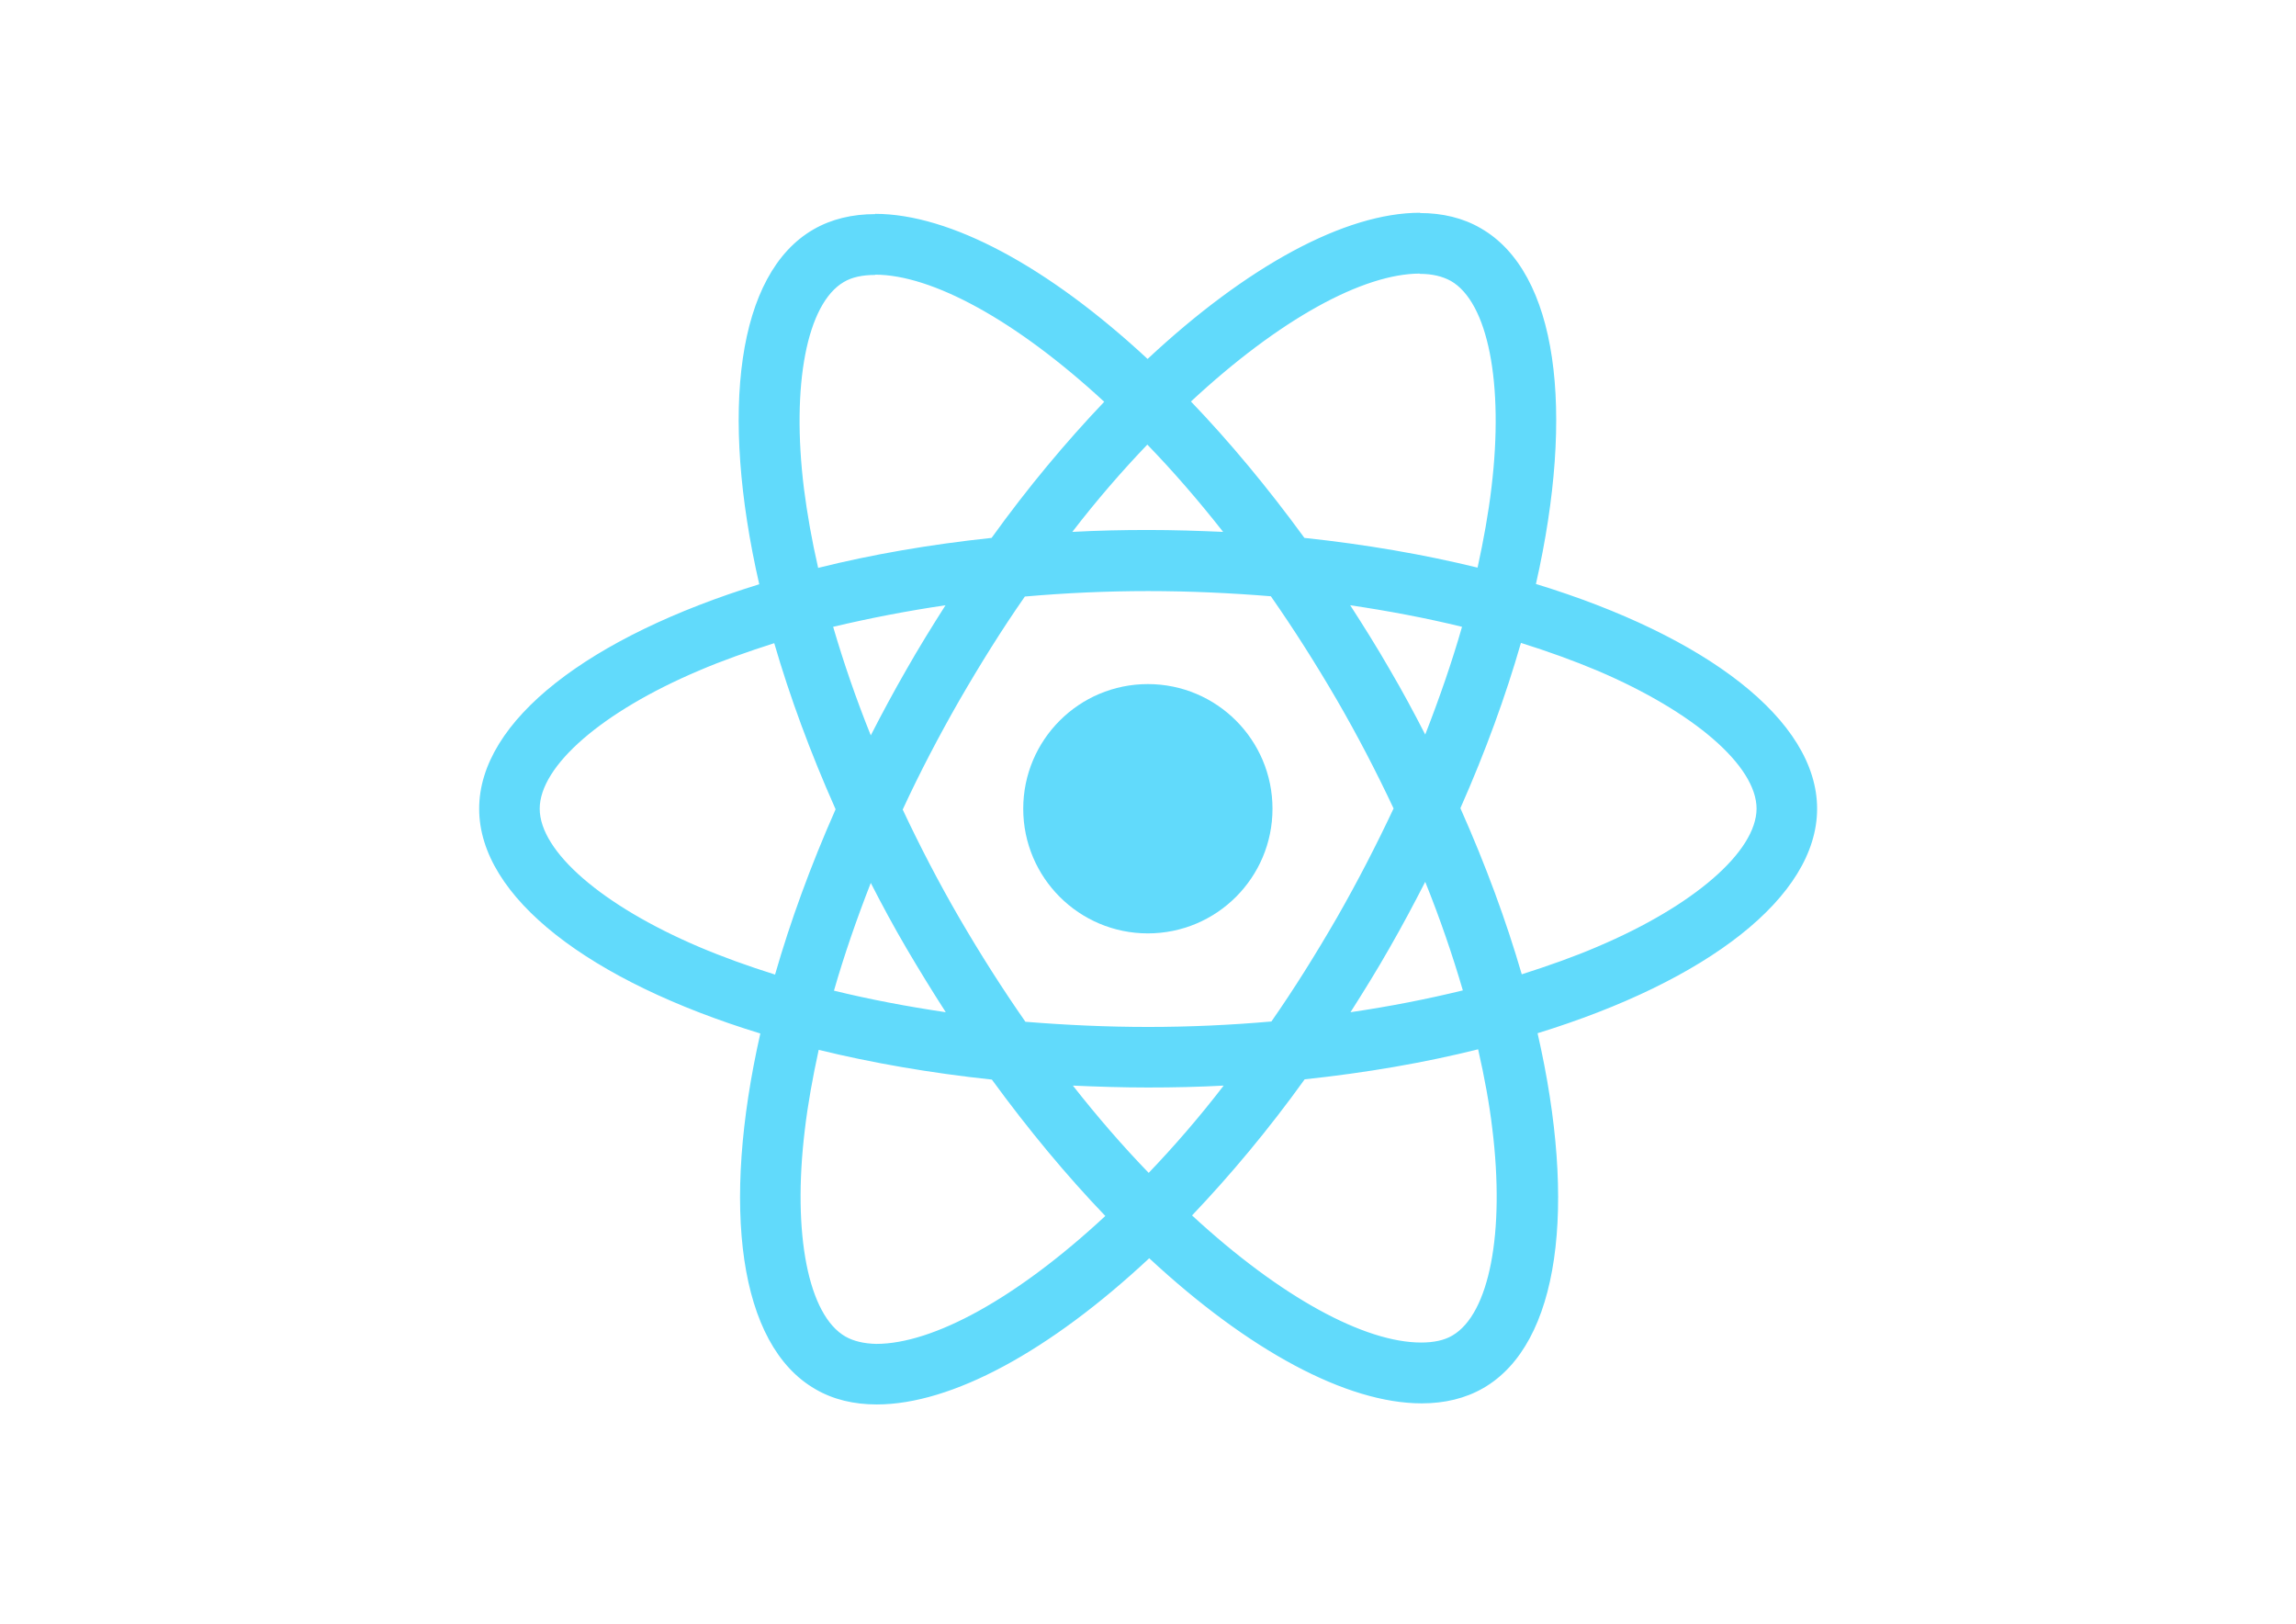
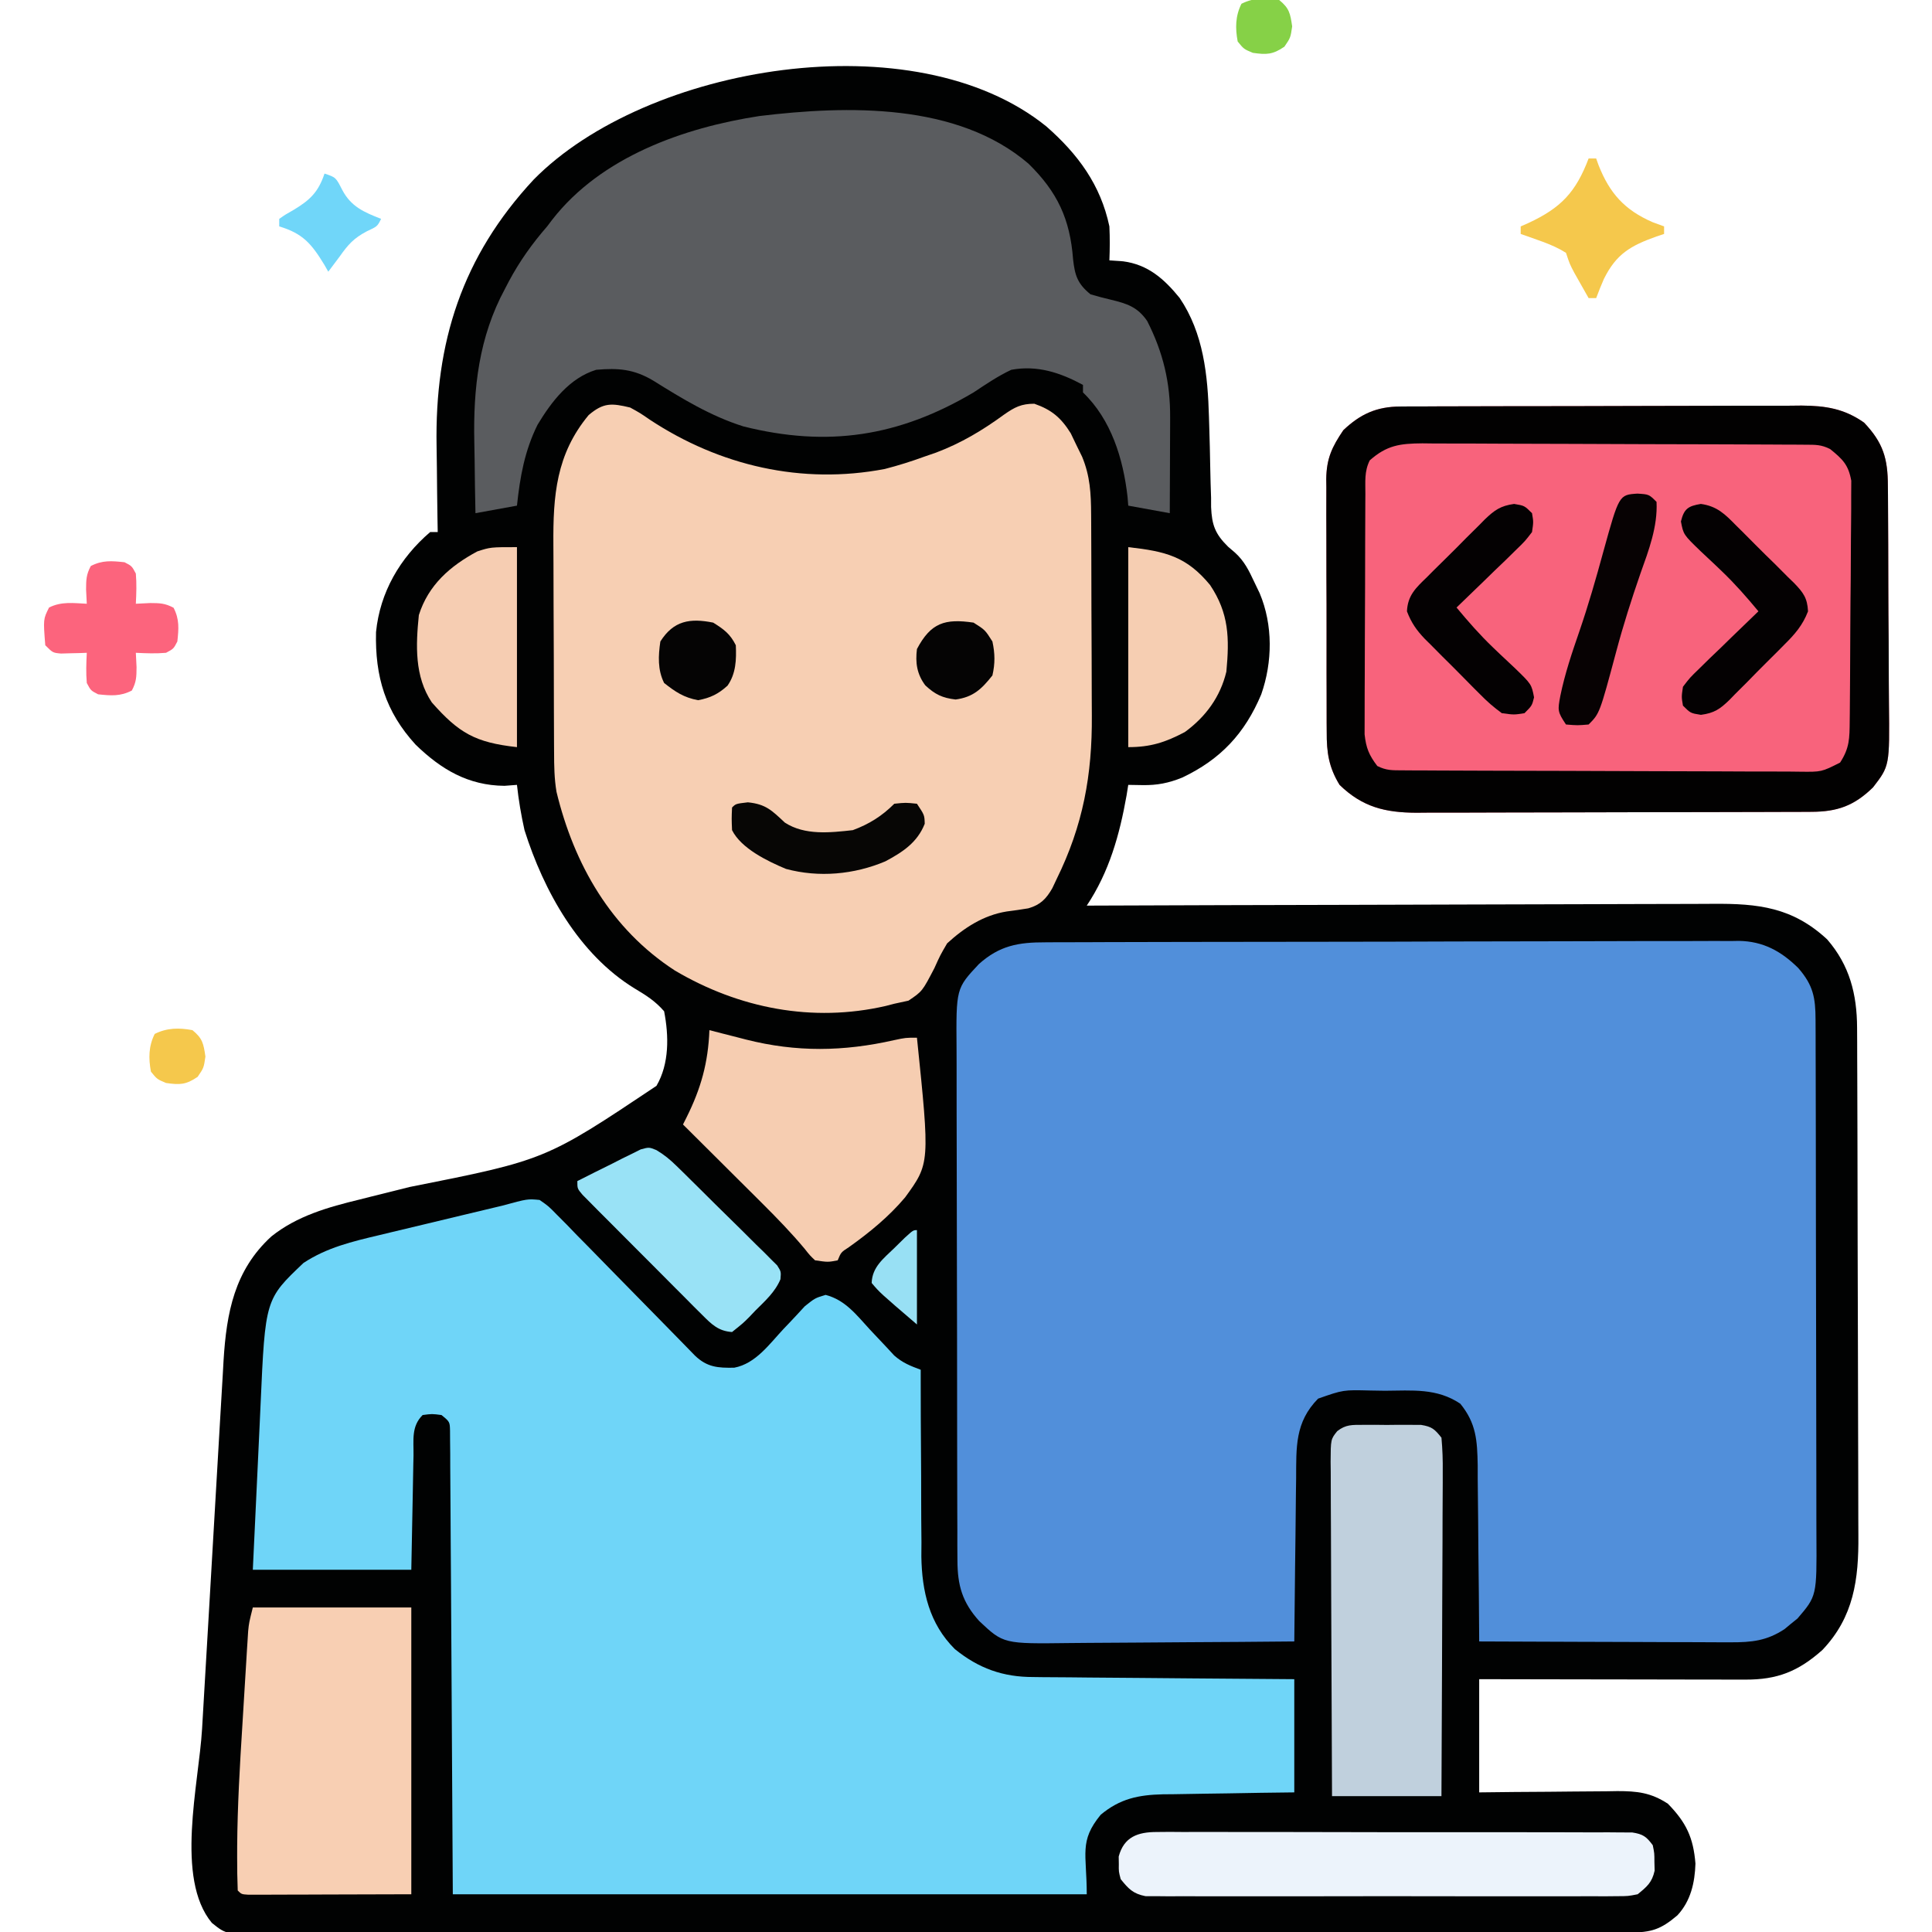
- <svg xmlns="http://www.w3.org/2000/svg" viewBox="0 0 841.9 595.3">
-   <g fill="#61DAFB">
-     <path d="M666.3 296.5c0-32.5-40.7-63.3-103.1-82.4 14.4-63.6 8-114.2-20.2-130.4-6.5-3.8-14.1-5.6-22.4-5.6v22.3c4.6 0 8.3.9 11.4 2.6 13.6 7.8 19.5 37.5 14.9 75.7-1.1 9.4-2.9 19.3-5.1 29.4-19.6-4.8-41-8.5-63.5-10.9-13.5-18.5-27.5-35.3-41.6-50 32.6-30.3 63.2-46.9 84-46.9V78c-27.5 0-63.5 19.6-99.9 53.6-36.4-33.8-72.4-53.2-99.9-53.2v22.3c20.7 0 51.4 16.5 84 46.6-14 14.7-28 31.4-41.3 49.9-22.6 2.4-44 6.1-63.6 11-2.3-10-4-19.7-5.2-29-4.7-38.2 1.1-67.9 14.6-75.8 3-1.8 6.9-2.6 11.5-2.6V78.5c-8.4 0-16 1.8-22.6 5.6-28.1 16.2-34.4 66.7-19.9 130.1-62.2 19.2-102.7 49.9-102.7 82.3 0 32.5 40.7 63.3 103.1 82.4-14.4 63.6-8 114.2 20.2 130.4 6.5 3.8 14.1 5.6 22.5 5.6 27.5 0 63.5-19.6 99.9-53.6 36.4 33.8 72.4 53.2 99.9 53.2 8.4 0 16-1.8 22.6-5.6 28.1-16.2 34.4-66.7 19.9-130.1 62-19.1 102.5-49.9 102.5-82.3zm-130.2-66.7c-3.7 12.9-8.3 26.2-13.5 39.5-4.1-8-8.4-16-13.1-24-4.6-8-9.5-15.8-14.4-23.4 14.2 2.1 27.9 4.7 41 7.9zm-45.8 106.5c-7.8 13.5-15.8 26.3-24.1 38.2-14.9 1.3-30 2-45.2 2-15.1 0-30.2-.7-45-1.9-8.3-11.9-16.4-24.6-24.2-38-7.6-13.1-14.5-26.4-20.8-39.8 6.2-13.4 13.2-26.8 20.7-39.9 7.8-13.5 15.8-26.3 24.1-38.2 14.9-1.3 30-2 45.2-2 15.1 0 30.2.7 45 1.9 8.3 11.9 16.4 24.6 24.2 38 7.6 13.1 14.5 26.4 20.8 39.8-6.3 13.4-13.2 26.8-20.7 39.9zm32.3-13c5.4 13.4 10 26.8 13.8 39.8-13.1 3.2-26.9 5.9-41.2 8 4.9-7.7 9.8-15.6 14.4-23.7 4.6-8 8.9-16.1 13-24.1zM421.2 430c-9.3-9.6-18.6-20.3-27.8-32 9 .4 18.2.7 27.5.7 9.4 0 18.7-.2 27.8-.7-9 11.7-18.3 22.4-27.5 32zm-74.4-58.9c-14.2-2.1-27.9-4.7-41-7.9 3.7-12.9 8.3-26.2 13.5-39.5 4.1 8 8.4 16 13.1 24 4.7 8 9.5 15.8 14.4 23.4zM420.7 163c9.3 9.6 18.6 20.3 27.8 32-9-.4-18.2-.7-27.5-.7-9.4 0-18.7.2-27.8.7 9-11.7 18.3-22.4 27.5-32zm-74 58.9c-4.9 7.7-9.8 15.6-14.4 23.7-4.6 8-8.9 16-13 24-5.4-13.4-10-26.8-13.8-39.8 13.1-3.1 26.9-5.8 41.2-7.9zm-90.5 125.2c-35.4-15.1-58.3-34.9-58.3-50.6 0-15.7 22.9-35.6 58.3-50.6 8.6-3.7 18-7 27.7-10.1 5.7 19.6 13.2 40 22.5 60.9-9.2 20.8-16.6 41.1-22.2 60.6-9.9-3.1-19.3-6.5-28-10.2zM310 490c-13.6-7.8-19.5-37.5-14.9-75.7 1.1-9.4 2.9-19.3 5.1-29.4 19.6 4.8 41 8.5 63.5 10.9 13.5 18.5 27.5 35.3 41.6 50-32.6 30.3-63.2 46.9-84 46.9-4.5-.1-8.3-1-11.3-2.7zm237.2-76.2c4.7 38.2-1.1 67.9-14.6 75.8-3 1.8-6.9 2.6-11.5 2.6-20.7 0-51.4-16.5-84-46.6 14-14.7 28-31.4 41.3-49.9 22.6-2.4 44-6.1 63.6-11 2.3 10.1 4.1 19.8 5.2 29.1zm38.5-66.7c-8.6 3.7-18 7-27.7 10.1-5.7-19.6-13.2-40-22.5-60.9 9.2-20.8 16.6-41.1 22.2-60.6 9.9 3.1 19.3 6.5 28.1 10.2 35.4 15.1 58.3 34.9 58.3 50.6-.1 15.7-23 35.6-58.4 50.6zM320.8 78.4z" />
-     <circle cx="420.9" cy="296.5" r="45.7" />
-     <path d="M520.5 78.1z" />
-   </g>
+ <svg xmlns="http://www.w3.org/2000/svg" version="1.1" width="512" height="512">
+   <path d="M0 0 C8.361 7.347 14.356 15.453 16.676 26.473 C16.82 29.482 16.799 32.463 16.676 35.473 C17.872 35.555 19.068 35.638 20.301 35.723 C26.915 36.584 31.195 40.398 35.293 45.43 C41.64 54.807 42.753 65.947 43.062 76.953 C43.089 77.815 43.115 78.678 43.142 79.566 C43.249 83.179 43.351 86.79 43.403 90.404 C43.446 93.068 43.532 95.728 43.625 98.391 C43.627 99.602 43.627 99.602 43.629 100.837 C43.834 105.596 44.688 107.955 48.119 111.342 C49.045 112.139 49.045 112.139 49.99 112.951 C52.441 115.163 53.662 117.696 55.051 120.66 C55.774 122.166 55.774 122.166 56.512 123.703 C60.043 132.105 59.921 141.909 56.926 150.473 C52.564 160.868 46.133 167.712 36.008 172.527 C32.38 173.998 29.338 174.6 25.426 174.535 C23.57 174.504 23.57 174.504 21.676 174.473 C21.529 175.393 21.382 176.313 21.23 177.262 C19.382 187.694 16.629 197.542 10.676 206.473 C11.6 206.469 12.525 206.465 13.477 206.461 C35.988 206.373 58.498 206.307 81.008 206.265 C91.894 206.245 102.779 206.217 113.665 206.171 C123.155 206.131 132.644 206.105 142.134 206.096 C147.157 206.091 152.18 206.079 157.204 206.05 C161.936 206.023 166.667 206.014 171.399 206.02 C173.132 206.019 174.865 206.011 176.598 205.996 C188.65 205.894 197.72 206.924 206.883 215.41 C212.847 222.271 214.789 229.954 214.823 238.846 C214.834 240.776 214.834 240.776 214.845 242.746 C214.847 244.165 214.85 245.583 214.853 247.002 C214.859 248.503 214.866 250.003 214.873 251.503 C214.894 256.422 214.904 261.342 214.914 266.262 C214.918 267.959 214.922 269.657 214.926 271.355 C214.945 279.333 214.96 287.312 214.968 295.291 C214.978 304.481 215.004 313.671 215.045 322.862 C215.075 329.978 215.089 337.094 215.093 344.21 C215.095 348.454 215.104 352.698 215.129 356.942 C215.153 360.94 215.157 364.937 215.147 368.934 C215.146 370.394 215.152 371.853 215.166 373.313 C215.271 385.032 213.954 394.996 205.613 403.75 C199.237 409.419 193.673 411.629 185.175 411.586 C184.414 411.586 183.653 411.586 182.868 411.587 C180.352 411.586 177.836 411.578 175.32 411.57 C173.576 411.568 171.831 411.567 170.087 411.566 C165.495 411.562 160.904 411.552 156.312 411.541 C151.627 411.531 146.941 411.527 142.256 411.521 C133.062 411.511 123.869 411.493 114.676 411.473 C114.676 421.373 114.676 431.273 114.676 441.473 C117.782 441.438 120.889 441.403 124.09 441.367 C127.108 441.344 130.127 441.326 133.145 441.308 C135.238 441.293 137.331 441.272 139.424 441.246 C142.438 441.21 145.451 441.193 148.465 441.18 C149.396 441.164 150.328 441.149 151.288 441.133 C156.52 441.131 160.163 441.521 164.676 444.473 C169.542 449.449 171.432 453.453 171.988 460.348 C171.823 465.419 170.736 470.253 167.211 474.051 C162.764 477.834 160.27 478.598 154.543 478.61 C153.226 478.615 151.909 478.62 150.552 478.625 C149.077 478.626 147.601 478.626 146.125 478.627 C144.569 478.631 143.012 478.635 141.455 478.64 C137.162 478.652 132.868 478.657 128.574 478.662 C123.95 478.668 119.325 478.68 114.701 478.69 C103.525 478.715 92.348 478.729 81.172 478.742 C78.017 478.746 74.862 478.75 71.707 478.754 C52.127 478.779 32.547 478.801 12.967 478.814 C8.43 478.817 3.893 478.82 -0.645 478.823 C-1.772 478.823 -2.9 478.824 -4.062 478.825 C-22.339 478.838 -40.615 478.871 -58.892 478.913 C-77.644 478.955 -96.395 478.979 -115.147 478.984 C-125.68 478.987 -136.213 478.999 -146.747 479.032 C-155.716 479.06 -164.685 479.071 -173.654 479.06 C-178.232 479.054 -182.81 479.057 -187.388 479.082 C-191.578 479.105 -195.767 479.104 -199.957 479.085 C-201.474 479.082 -202.991 479.088 -204.507 479.103 C-217.264 479.221 -217.264 479.221 -221.18 476.055 C-230.973 464.261 -224.639 439.307 -223.775 424.684 C-223.599 421.705 -223.426 418.725 -223.253 415.745 C-222.845 408.714 -222.432 401.684 -222.016 394.655 C-221.588 387.428 -221.17 380.201 -220.755 372.974 C-220.397 366.735 -220.033 360.496 -219.665 354.257 C-219.446 350.546 -219.229 346.834 -219.017 343.122 C-218.782 338.989 -218.534 334.857 -218.286 330.725 C-218.218 329.511 -218.15 328.296 -218.081 327.045 C-217.295 314.325 -215.186 303.093 -205.41 294.142 C-198.6 288.693 -190.341 286.372 -182.008 284.352 C-180.952 284.084 -179.897 283.817 -178.81 283.542 C-175.463 282.695 -172.113 281.864 -168.762 281.035 C-132.768 273.89 -132.768 273.89 -103.355 254.234 C-99.917 248.36 -100.064 240.964 -101.324 234.473 C-103.693 231.745 -106.085 230.253 -109.18 228.402 C-123.948 219.34 -133.233 202.573 -138.324 186.473 C-139.216 182.487 -139.886 178.533 -140.324 174.473 C-141.417 174.555 -142.51 174.638 -143.637 174.723 C-153.242 174.638 -160.412 170.381 -167.164 163.832 C-175.181 155.076 -177.964 145.767 -177.672 133.973 C-176.625 123.435 -171.34 114.343 -163.324 107.473 C-162.664 107.473 -162.004 107.473 -161.324 107.473 C-161.345 106.289 -161.366 105.106 -161.388 103.887 C-161.461 99.412 -161.506 94.937 -161.544 90.462 C-161.564 88.541 -161.591 86.62 -161.626 84.699 C-162.114 57.257 -154.913 34.495 -135.884 14.057 C-106.003 -16.3 -34.952 -28.295 0 0 Z " fill="#010202" transform="translate(277.3242,33.52734)" />
+   <path d="M0 0 C1.211 -0.008 1.211 -0.008 2.446 -0.016 C5.148 -0.031 7.85 -0.032 10.552 -0.032 C12.491 -0.04 14.429 -0.048 16.368 -0.057 C21.632 -0.079 26.897 -0.088 32.161 -0.093 C35.451 -0.097 38.741 -0.103 42.031 -0.11 C53.51 -0.135 64.989 -0.148 76.468 -0.151 C87.165 -0.155 97.861 -0.185 108.558 -0.227 C117.745 -0.261 126.931 -0.277 136.118 -0.278 C141.603 -0.278 147.088 -0.287 152.574 -0.316 C157.734 -0.342 162.894 -0.344 168.055 -0.328 C169.946 -0.326 171.838 -0.333 173.729 -0.349 C176.317 -0.369 178.903 -0.359 181.49 -0.341 C182.234 -0.354 182.978 -0.367 183.744 -0.381 C190.176 -0.278 194.947 2.322 199.504 6.823 C203.448 11.363 204.061 14.646 204.076 20.51 C204.082 21.817 204.088 23.123 204.093 24.47 C204.095 25.921 204.096 27.373 204.097 28.824 C204.101 30.35 204.107 31.876 204.112 33.402 C204.125 37.551 204.131 41.7 204.136 45.849 C204.139 48.441 204.143 51.034 204.147 53.627 C204.161 61.74 204.171 69.853 204.175 77.966 C204.179 87.329 204.197 96.691 204.226 106.053 C204.247 113.292 204.257 120.53 204.259 127.768 C204.26 132.091 204.266 136.413 204.283 140.735 C204.3 144.803 204.302 148.871 204.293 152.939 C204.293 154.429 204.297 155.919 204.307 157.41 C204.406 173.22 204.406 173.22 199.287 179.2 C198.718 179.658 198.148 180.115 197.561 180.587 C196.996 181.057 196.431 181.528 195.85 182.012 C191.155 185.107 187.149 185.52 181.575 185.501 C180.853 185.501 180.13 185.502 179.386 185.502 C177.01 185.501 174.635 185.485 172.26 185.469 C170.608 185.466 168.956 185.463 167.304 185.461 C162.966 185.453 158.627 185.434 154.289 185.411 C149.858 185.391 145.427 185.382 140.996 185.372 C132.309 185.35 123.623 185.316 114.936 185.274 C114.93 184.245 114.93 184.245 114.925 183.195 C114.883 176.041 114.813 168.887 114.728 161.733 C114.698 159.064 114.679 156.397 114.665 153.728 C114.643 149.887 114.597 146.048 114.545 142.208 C114.543 140.425 114.543 140.425 114.541 138.605 C114.425 132.015 114.161 127.48 109.936 122.274 C103.705 118.088 97.178 118.796 89.936 118.837 C88.678 118.817 87.419 118.797 86.123 118.776 C78.909 118.59 78.909 118.59 72.248 120.926 C66.078 127.19 66.469 133.793 66.424 142.11 C66.397 143.962 66.397 143.962 66.37 145.851 C66.316 149.784 66.282 153.716 66.248 157.649 C66.217 160.32 66.181 162.99 66.145 165.661 C66.06 172.199 65.991 178.736 65.936 185.274 C56.426 185.367 46.916 185.438 37.405 185.481 C32.988 185.502 28.572 185.53 24.155 185.576 C19.889 185.62 15.623 185.643 11.356 185.654 C9.733 185.661 8.109 185.675 6.486 185.697 C-11.128 185.923 -11.128 185.923 -17.564 179.862 C-22.051 174.886 -23.312 170.415 -23.332 163.842 C-23.345 161.893 -23.345 161.893 -23.358 159.904 C-23.357 158.471 -23.356 157.038 -23.355 155.605 C-23.361 154.09 -23.368 152.575 -23.375 151.06 C-23.393 146.951 -23.398 142.841 -23.399 138.732 C-23.4 136.162 -23.404 133.593 -23.41 131.023 C-23.428 122.053 -23.436 113.083 -23.435 104.113 C-23.434 95.761 -23.455 87.41 -23.486 79.058 C-23.513 71.88 -23.523 64.702 -23.522 57.524 C-23.521 53.24 -23.527 48.956 -23.548 44.673 C-23.568 40.641 -23.568 36.611 -23.553 32.58 C-23.551 31.104 -23.556 29.629 -23.568 28.154 C-23.691 12.212 -23.691 12.212 -17.652 5.767 C-12.163 0.845 -7.153 -0.023 0 0 Z " fill="#518FDA" transform="translate(277.0643,249.7258)" />
+   <path d="M0 0 C2.341 1.626 2.341 1.626 4.597 3.931 C5.451 4.789 6.305 5.647 7.185 6.53 C8.088 7.468 8.991 8.405 9.922 9.371 C10.871 10.334 11.822 11.296 12.774 12.256 C15.272 14.783 17.752 17.327 20.229 19.875 C23.244 22.972 26.278 26.05 29.312 29.129 C31.671 31.524 34.025 33.923 36.371 36.331 C37.213 37.191 38.054 38.052 38.921 38.939 C39.662 39.701 40.404 40.463 41.167 41.247 C44.402 44.341 47.232 44.533 51.578 44.457 C57.3 43.377 60.925 38.146 64.734 34.086 C65.213 33.587 65.691 33.088 66.184 32.573 C67.571 31.12 68.93 29.64 70.289 28.16 C73 26 73 26 75.801 25.16 C81.053 26.539 83.964 30.465 87.562 34.375 C89.036 35.952 90.516 37.523 92.004 39.086 C92.652 39.788 93.3 40.489 93.967 41.212 C96.206 43.181 98.229 43.963 101 45 C100.999 45.725 100.998 46.45 100.998 47.197 C100.995 54.081 101.022 60.964 101.08 67.847 C101.109 71.385 101.127 74.922 101.12 78.46 C101.112 82.542 101.153 86.622 101.195 90.703 C101.182 92.579 101.182 92.579 101.168 94.492 C101.318 103.731 103.273 112.313 110.053 119.036 C116.357 124.143 122.8 126.449 130.863 126.432 C131.615 126.443 132.367 126.453 133.142 126.463 C135.604 126.493 138.065 126.503 140.527 126.512 C142.244 126.529 143.96 126.547 145.676 126.566 C150.176 126.613 154.675 126.643 159.175 126.67 C163.774 126.699 168.372 126.746 172.971 126.791 C181.98 126.877 190.99 126.943 200 127 C200 136.9 200 146.8 200 157 C197.049 157.037 194.099 157.075 191.059 157.113 C188.186 157.16 185.313 157.211 182.44 157.262 C180.451 157.296 178.462 157.324 176.472 157.346 C173.605 157.38 170.738 157.432 167.871 157.488 C166.547 157.498 166.547 157.498 165.197 157.508 C158.721 157.66 153.793 158.66 148.688 162.938 C142.927 169.978 145 173.206 145 184 C89.56 184 34.12 184 -23 184 C-23.375 121.625 -23.375 121.625 -23.478 101.905 C-23.518 96.089 -23.518 96.089 -23.56 90.273 C-23.578 87.676 -23.593 85.078 -23.603 82.481 C-23.618 78.554 -23.649 74.628 -23.681 70.702 C-23.683 69.538 -23.685 68.374 -23.688 67.175 C-23.704 65.596 -23.704 65.596 -23.722 63.986 C-23.727 63.066 -23.733 62.146 -23.738 61.198 C-23.795 58.793 -23.795 58.793 -26 57 C-28.5 56.667 -28.5 56.667 -31 57 C-34.051 60.051 -33.358 63.627 -33.414 67.727 C-33.432 68.491 -33.449 69.256 -33.468 70.044 C-33.531 72.904 -33.577 75.764 -33.625 78.625 C-33.811 88.216 -33.811 88.216 -34 98 C-47.86 98 -61.72 98 -76 98 C-75.786 93.407 -75.572 88.815 -75.348 84.223 C-75.155 80.267 -74.968 76.311 -74.789 72.355 C-74.594 68.065 -74.392 63.776 -74.186 59.487 C-74.104 57.759 -74.025 56.032 -73.949 54.303 C-72.706 26.31 -72.706 26.31 -62.562 16.688 C-56.382 12.617 -49.66 11.013 -42.543 9.336 C-41.559 9.098 -40.575 8.861 -39.561 8.616 C-36.438 7.863 -33.313 7.119 -30.188 6.375 C-27.045 5.623 -23.902 4.869 -20.761 4.112 C-18.811 3.643 -16.86 3.177 -14.908 2.713 C-14.03 2.503 -13.152 2.293 -12.247 2.076 C-11.473 1.892 -10.699 1.707 -9.902 1.518 C-3.186 -0.31 -3.186 -0.31 0 0 Z " fill="#6FD5F8" transform="translate(143,318)" />
+   <path d="M0 0 C2.641 1.453 2.641 1.453 5.25 3.25 C23.732 15.43 45.493 20.499 67.492 16.281 C71.083 15.356 74.52 14.276 78 13 C79.017 12.649 80.034 12.299 81.082 11.938 C87.712 9.435 93.409 6.027 99.106 1.859 C101.912 -0.099 103.646 -0.999 107.102 -1.008 C111.699 0.591 114.198 2.711 116.766 6.84 C117.255 7.862 117.745 8.884 118.25 9.938 C119 11.467 119 11.467 119.766 13.027 C121.897 18.159 122.132 22.787 122.161 28.322 C122.166 29.042 122.171 29.761 122.176 30.502 C122.191 32.875 122.198 35.248 122.203 37.621 C122.207 38.846 122.207 38.846 122.212 40.095 C122.227 44.423 122.236 48.751 122.24 53.079 C122.246 57.513 122.27 61.947 122.298 66.382 C122.317 69.821 122.322 73.261 122.324 76.701 C122.327 78.333 122.334 79.965 122.348 81.598 C122.466 97.327 120.022 110.758 113 125 C112.633 125.78 112.265 126.56 111.887 127.363 C110.256 130.228 108.703 131.797 105.523 132.715 C103.617 133.033 101.703 133.311 99.785 133.551 C93.64 134.542 88.538 137.84 84 142 C82.169 145.135 82.169 145.135 80.625 148.562 C77.415 154.721 77.415 154.721 73.75 157.188 C71.894 157.59 71.894 157.59 70 158 C69.245 158.196 68.489 158.392 67.711 158.594 C48.314 163.048 28.822 159.227 11.846 149.198 C-5.079 138.215 -14.866 121.089 -19.524 101.834 C-20.108 98.356 -20.155 94.947 -20.161 91.431 C-20.166 90.685 -20.171 89.94 -20.176 89.172 C-20.191 86.715 -20.198 84.258 -20.203 81.801 C-20.206 80.957 -20.209 80.114 -20.212 79.245 C-20.227 74.779 -20.236 70.313 -20.24 65.847 C-20.246 61.255 -20.27 56.664 -20.298 52.072 C-20.317 48.523 -20.322 44.974 -20.324 41.424 C-20.327 39.733 -20.335 38.041 -20.348 36.35 C-20.442 23.324 -19.627 12.4 -11 2 C-7.061 -1.348 -4.913 -1.174 0 0 Z " fill="#F7CFB3" transform="translate(167,108)" />
+   <path d="M0 0 C1.005 -0.009 2.01 -0.017 3.045 -0.026 C4.137 -0.025 5.229 -0.024 6.353 -0.023 C7.512 -0.03 8.67 -0.037 9.863 -0.043 C13.693 -0.062 17.524 -0.066 21.354 -0.069 C23.345 -0.073 25.335 -0.078 27.326 -0.083 C33.585 -0.1 39.845 -0.105 46.104 -0.103 C52.548 -0.102 58.99 -0.123 65.434 -0.155 C70.977 -0.181 76.52 -0.192 82.064 -0.19 C85.369 -0.19 88.675 -0.197 91.98 -0.217 C95.671 -0.236 99.361 -0.23 103.052 -0.218 C104.138 -0.23 105.223 -0.241 106.342 -0.252 C112.699 -0.2 117.616 0.55 122.897 4.267 C127.952 9.589 129.197 13.801 129.203 21.03 C129.212 21.808 129.22 22.586 129.229 23.387 C129.253 25.957 129.261 28.526 129.268 31.096 C129.277 32.887 129.286 34.678 129.295 36.469 C129.312 40.225 129.32 43.981 129.322 47.737 C129.328 52.536 129.365 57.335 129.411 62.134 C129.441 65.835 129.448 69.536 129.449 73.237 C129.453 75.006 129.466 76.775 129.487 78.543 C129.668 95.228 129.668 95.228 125.27 100.925 C120.26 105.823 115.788 107.384 108.983 107.408 C107.501 107.416 107.501 107.416 105.989 107.425 C104.911 107.426 103.833 107.427 102.722 107.429 C101.011 107.436 101.011 107.436 99.267 107.444 C95.491 107.458 91.715 107.465 87.94 107.471 C85.317 107.476 82.694 107.482 80.071 107.488 C75.272 107.497 70.473 107.503 65.674 107.506 C58.621 107.511 51.569 107.528 44.516 107.557 C38.398 107.582 32.281 107.589 26.163 107.591 C23.564 107.594 20.966 107.602 18.368 107.615 C14.732 107.632 11.096 107.63 7.46 107.624 C5.852 107.638 5.852 107.638 4.212 107.652 C-3.989 107.606 -10.018 106.183 -16.103 100.267 C-18.968 95.592 -19.541 91.632 -19.507 86.262 C-19.514 85.482 -19.521 84.702 -19.528 83.899 C-19.546 81.336 -19.542 78.773 -19.537 76.209 C-19.541 74.418 -19.547 72.627 -19.553 70.837 C-19.562 67.089 -19.559 63.341 -19.549 59.592 C-19.538 54.8 -19.558 50.007 -19.587 45.215 C-19.605 41.518 -19.605 37.821 -19.599 34.125 C-19.599 32.358 -19.605 30.592 -19.618 28.825 C-19.633 26.35 -19.622 23.877 -19.605 21.402 C-19.614 20.68 -19.624 19.957 -19.634 19.212 C-19.555 13.725 -18.102 10.701 -15.103 6.267 C-10.571 1.968 -6.242 0.024 0 0 Z " fill="#F8637C" transform="translate(371.1031,107.7326)" />
+   <path d="M0 0 C7.684 7.533 11.002 14.677 11.812 25.312 C12.282 29.576 12.976 31.823 16.438 34.625 C18.234 35.159 20.05 35.633 21.875 36.062 C26.074 37.084 28.869 37.94 31.449 41.684 C35.678 49.991 37.604 58.057 37.535 67.332 C37.533 68.42 37.533 68.42 37.531 69.53 C37.525 71.833 37.513 74.135 37.5 76.438 C37.495 78.005 37.49 79.572 37.486 81.139 C37.475 84.967 37.458 88.796 37.438 92.625 C33.807 91.965 30.177 91.305 26.438 90.625 C26.343 89.461 26.343 89.461 26.246 88.273 C25.106 78.218 21.942 67.831 14.438 60.625 C14.438 59.965 14.438 59.305 14.438 58.625 C8.378 55.362 2.322 53.355 -4.562 54.625 C-8.119 56.294 -11.292 58.461 -14.562 60.625 C-34.339 72.336 -53.226 75.232 -75.562 69.625 C-84.228 66.89 -91.752 62.293 -99.41 57.516 C-104.544 54.437 -108.718 54.111 -114.562 54.625 C-121.638 56.791 -126.412 63.05 -130.113 69.203 C-133.534 76.106 -134.751 83.007 -135.562 90.625 C-141.007 91.615 -141.007 91.615 -146.562 92.625 C-146.663 87.933 -146.735 83.243 -146.782 78.55 C-146.802 76.962 -146.829 75.374 -146.864 73.786 C-147.172 59.504 -145.663 45.977 -138.75 33.188 C-138.406 32.526 -138.062 31.865 -137.708 31.184 C-134.863 25.862 -131.526 21.177 -127.562 16.625 C-127.118 16.038 -126.673 15.452 -126.215 14.848 C-113.259 -1.81 -91.377 -9.535 -71.312 -12.625 C-47.983 -15.444 -18.879 -16.174 0 0 Z " fill="#5A5C5F" transform="translate(272.5625,43.375)" />
+   <path d="M0 0 C1.005 -0.009 2.01 -0.017 3.045 -0.026 C4.137 -0.025 5.229 -0.024 6.353 -0.023 C7.512 -0.03 8.67 -0.037 9.863 -0.043 C13.693 -0.062 17.524 -0.066 21.354 -0.069 C23.345 -0.073 25.335 -0.078 27.326 -0.083 C33.585 -0.1 39.845 -0.105 46.104 -0.103 C52.548 -0.102 58.99 -0.123 65.434 -0.155 C70.977 -0.181 76.52 -0.192 82.064 -0.19 C85.369 -0.19 88.675 -0.197 91.98 -0.217 C95.671 -0.236 99.361 -0.23 103.052 -0.218 C104.138 -0.23 105.223 -0.241 106.342 -0.252 C112.699 -0.2 117.616 0.55 122.897 4.267 C127.952 9.589 129.197 13.801 129.203 21.03 C129.212 21.808 129.22 22.586 129.229 23.387 C129.253 25.957 129.261 28.526 129.268 31.096 C129.277 32.887 129.286 34.678 129.295 36.469 C129.312 40.225 129.32 43.981 129.322 47.737 C129.328 52.536 129.365 57.335 129.411 62.134 C129.441 65.835 129.448 69.536 129.449 73.237 C129.453 75.006 129.466 76.775 129.487 78.543 C129.668 95.228 129.668 95.228 125.27 100.925 C120.26 105.823 115.788 107.384 108.983 107.408 C107.501 107.416 107.501 107.416 105.989 107.425 C104.911 107.426 103.833 107.427 102.722 107.429 C101.011 107.436 101.011 107.436 99.267 107.444 C95.491 107.458 91.715 107.465 87.94 107.471 C85.317 107.476 82.694 107.482 80.071 107.488 C75.272 107.497 70.473 107.503 65.674 107.506 C58.621 107.511 51.569 107.528 44.516 107.557 C38.398 107.582 32.281 107.589 26.163 107.591 C23.564 107.594 20.966 107.602 18.368 107.615 C14.732 107.632 11.096 107.63 7.46 107.624 C5.852 107.638 5.852 107.638 4.212 107.652 C-3.989 107.606 -10.018 106.183 -16.103 100.267 C-18.968 95.592 -19.541 91.632 -19.507 86.262 C-19.514 85.482 -19.521 84.702 -19.528 83.899 C-19.546 81.336 -19.542 78.773 -19.537 76.209 C-19.541 74.418 -19.547 72.627 -19.553 70.837 C-19.562 67.089 -19.559 63.341 -19.549 59.592 C-19.538 54.8 -19.558 50.007 -19.587 45.215 C-19.605 41.518 -19.605 37.821 -19.599 34.125 C-19.599 32.358 -19.605 30.592 -19.618 28.825 C-19.633 26.35 -19.622 23.877 -19.605 21.402 C-19.614 20.68 -19.624 19.957 -19.634 19.212 C-19.555 13.725 -18.102 10.701 -15.103 6.267 C-10.571 1.968 -6.242 0.024 0 0 Z M-8.103 14.267 C-9.584 17.23 -9.247 19.902 -9.264 23.208 C-9.269 23.922 -9.274 24.636 -9.279 25.372 C-9.294 27.739 -9.301 30.107 -9.306 32.474 C-9.312 34.119 -9.318 35.763 -9.324 37.407 C-9.334 40.858 -9.34 44.309 -9.343 47.76 C-9.349 52.178 -9.373 56.597 -9.401 61.015 C-9.42 64.413 -9.425 67.811 -9.427 71.209 C-9.43 72.838 -9.438 74.467 -9.451 76.095 C-9.468 78.377 -9.466 80.657 -9.46 82.939 C-9.463 84.236 -9.467 85.534 -9.471 86.87 C-9.078 90.5 -8.299 92.384 -6.103 95.267 C-3.677 96.481 -2.122 96.401 0.59 96.415 C1.58 96.422 2.57 96.429 3.59 96.436 C4.68 96.439 5.77 96.442 6.893 96.444 C8.037 96.451 9.182 96.458 10.362 96.464 C14.162 96.484 17.963 96.496 21.764 96.506 C23.059 96.51 24.354 96.514 25.688 96.518 C31.833 96.537 37.977 96.551 44.122 96.56 C51.217 96.569 58.312 96.596 65.407 96.636 C71.551 96.67 77.694 96.682 83.838 96.686 C86.453 96.691 89.067 96.702 91.682 96.721 C95.336 96.745 98.989 96.744 102.643 96.737 C103.728 96.75 104.814 96.763 105.933 96.776 C111.614 96.845 111.614 96.845 116.538 94.363 C119.055 90.481 119.044 87.982 119.09 83.327 C119.098 82.613 119.106 81.899 119.115 81.163 C119.139 78.796 119.156 76.428 119.17 74.06 C119.178 72.848 119.178 72.848 119.186 71.611 C119.213 67.332 119.233 63.054 119.247 58.775 C119.264 54.356 119.308 49.938 119.359 45.52 C119.393 42.122 119.405 38.724 119.41 35.325 C119.417 33.697 119.432 32.068 119.456 30.439 C119.488 28.158 119.488 25.878 119.48 23.596 C119.493 21.65 119.493 21.65 119.505 19.665 C118.742 15.402 117.208 13.959 113.897 11.267 C111.51 10.074 110.033 10.134 107.369 10.12 C106.416 10.113 105.462 10.106 104.48 10.099 C103.431 10.096 102.381 10.093 101.3 10.09 C100.198 10.084 99.095 10.077 97.959 10.071 C94.298 10.051 90.636 10.039 86.975 10.029 C85.727 10.025 84.478 10.021 83.192 10.017 C77.266 9.998 71.341 9.984 65.415 9.975 C58.579 9.965 51.743 9.939 44.907 9.899 C38.984 9.865 33.061 9.853 27.137 9.849 C24.619 9.844 22.101 9.832 19.582 9.814 C16.058 9.79 12.535 9.79 9.011 9.797 C7.449 9.778 7.449 9.778 5.856 9.759 C-0.098 9.801 -3.582 10.266 -8.103 14.267 Z " fill="#020101" transform="translate(371.1031,107.7326)" />
+   <path d="M0 0 C13.86 0 27.72 0 42 0 C42 25.08 42 50.16 42 76 C30.893 76.031 30.893 76.031 19.562 76.062 C17.222 76.072 14.882 76.081 12.471 76.09 C10.628 76.093 8.785 76.096 6.941 76.098 C5.975 76.103 5.008 76.108 4.013 76.113 C3.099 76.113 2.186 76.113 1.244 76.114 C0.049 76.117 0.049 76.117 -1.171 76.12 C-3 76 -3 76 -4 75 C-4.117 72.012 -4.162 69.055 -4.152 66.066 C-4.15 65.134 -4.148 64.202 -4.146 63.242 C-4.067 52.566 -3.448 41.926 -2.773 31.273 C-2.559 27.882 -2.356 24.491 -2.154 21.1 C-2.021 18.93 -1.888 16.76 -1.754 14.59 C-1.693 13.583 -1.633 12.576 -1.571 11.538 C-1.481 10.138 -1.481 10.138 -1.389 8.711 C-1.338 7.895 -1.287 7.079 -1.234 6.238 C-1 4 -1 4 0 0 Z " fill="#F8CFB3" transform="translate(67,426)" />
+   <path d="M0 0 C1.014 -0.004 2.029 -0.008 3.074 -0.012 C4.133 -0 5.191 0.011 6.281 0.023 C7.34 0.012 8.398 0 9.488 -0.012 C11.01 -0.006 11.01 -0.006 12.562 0 C13.956 0.005 13.956 0.005 15.377 0.01 C18.273 0.478 18.98 1.135 20.781 3.398 C21.062 6.487 21.16 9.372 21.122 12.46 C21.122 13.85 21.122 13.85 21.123 15.269 C21.121 18.337 21.098 21.405 21.074 24.473 C21.069 26.598 21.064 28.724 21.061 30.85 C21.05 36.447 21.02 42.045 20.987 47.643 C20.957 53.354 20.943 59.065 20.928 64.775 C20.896 75.983 20.843 87.191 20.781 98.398 C11.211 98.398 1.641 98.398 -8.219 98.398 C-8.286 86.064 -8.342 73.729 -8.374 61.394 C-8.39 55.667 -8.411 49.94 -8.445 44.213 C-8.478 38.689 -8.496 33.165 -8.503 27.64 C-8.509 25.53 -8.52 23.42 -8.536 21.309 C-8.558 18.359 -8.561 15.41 -8.559 12.46 C-8.57 11.582 -8.581 10.705 -8.592 9.801 C-8.561 3.829 -8.561 3.829 -6.846 1.675 C-4.549 -0.126 -2.894 0.011 0 0 Z " fill="#C0D0DD" transform="translate(361.2188,377.6016)" />
+   <path d="M0 0 C1.611 0.416 1.611 0.416 3.254 0.84 C4.69 1.206 6.126 1.572 7.562 1.938 C8.267 2.12 8.971 2.302 9.697 2.49 C23.062 5.878 35.557 5.678 48.918 2.656 C52 2 52 2 55 2 C58.432 35.3 58.432 35.3 51.864 44.316 C47.556 49.438 42.389 53.658 36.949 57.524 C34.885 58.86 34.885 58.86 34 61 C31.438 61.5 31.438 61.5 28 61 C26.641 59.711 26.641 59.711 25.188 57.875 C21.718 53.733 18.014 49.906 14.191 46.094 C13.576 45.48 12.961 44.865 12.327 44.233 C10.408 42.32 8.485 40.41 6.562 38.5 C5.245 37.188 3.928 35.875 2.611 34.562 C-0.59 31.372 -3.794 28.185 -7 25 C-6.691 24.385 -6.383 23.77 -6.065 23.137 C-2.23 15.44 -0.328 8.625 0 0 Z " fill="#F6CDB1" transform="translate(188,273)" />
+   <path d="M0 0 C1.129 -0.01 2.257 -0.02 3.42 -0.03 C4.654 -0.02 5.888 -0.01 7.159 -0.001 C9.113 -0.009 9.113 -0.009 11.107 -0.017 C14.677 -0.031 18.247 -0.02 21.817 -0.003 C25.553 0.011 29.288 0.004 33.024 0.001 C39.296 -0.002 45.568 0.011 51.84 0.035 C59.094 0.061 66.348 0.063 73.602 0.051 C80.578 0.04 87.554 0.047 94.531 0.061 C97.501 0.067 100.471 0.066 103.441 0.062 C107.585 0.056 111.73 0.075 115.874 0.097 C117.728 0.09 117.728 0.09 119.619 0.084 C121.308 0.098 121.308 0.098 123.031 0.114 C124.011 0.116 124.991 0.118 126.001 0.121 C128.859 0.564 129.753 1.201 131.452 3.501 C131.886 5.622 131.886 5.622 131.89 7.939 C131.909 8.701 131.928 9.462 131.948 10.247 C131.258 13.383 129.919 14.485 127.452 16.501 C124.894 17.005 124.894 17.005 121.949 17.009 C120.271 17.026 120.271 17.026 118.558 17.043 C116.724 17.031 116.724 17.031 114.852 17.019 C112.915 17.029 112.915 17.029 110.939 17.04 C107.4 17.058 103.861 17.051 100.322 17.039 C96.617 17.028 92.913 17.038 89.208 17.044 C82.988 17.051 76.767 17.042 70.546 17.023 C63.355 17.001 56.164 17.008 48.972 17.03 C42.797 17.048 36.622 17.051 30.447 17.04 C26.759 17.034 23.072 17.033 19.384 17.046 C15.273 17.06 11.163 17.041 7.052 17.019 C5.829 17.027 4.606 17.035 3.346 17.043 C2.227 17.032 1.108 17.021 -0.045 17.009 C-1.017 17.008 -1.989 17.006 -2.99 17.005 C-6.277 16.358 -7.472 15.074 -9.548 12.501 C-10.079 10.501 -10.079 10.501 -10.048 8.501 C-10.063 7.511 -10.063 7.511 -10.079 6.501 C-8.689 1.269 -4.967 0.001 0 0 Z " fill="#ECF3FB" transform="translate(306.548,485.4988)" />
+   <path d="M0 0 C2.098 1.242 3.648 2.531 5.386 4.235 C6.009 4.842 6.633 5.45 7.275 6.076 C8.266 7.059 8.266 7.059 9.277 8.061 C9.962 8.737 10.646 9.413 11.352 10.109 C12.794 11.537 14.234 12.968 15.671 14.401 C17.88 16.598 20.106 18.775 22.334 20.952 C23.732 22.342 25.13 23.732 26.527 25.124 C27.198 25.775 27.868 26.426 28.559 27.097 C29.167 27.711 29.775 28.325 30.401 28.957 C30.942 29.493 31.483 30.029 32.04 30.581 C33.07 32.226 33.07 32.226 32.898 34.239 C31.485 37.628 28.819 39.988 26.257 42.538 C25.723 43.101 25.189 43.663 24.638 44.243 C23.05 45.839 23.05 45.839 20.07 48.226 C16.469 47.979 14.7 46.23 12.219 43.747 C11.109 42.646 11.109 42.646 9.975 41.522 C8.792 40.325 8.792 40.325 7.585 39.104 C6.77 38.289 5.954 37.474 5.114 36.634 C3.392 34.911 1.674 33.183 -0.04 31.452 C-2.675 28.793 -5.323 26.148 -7.973 23.505 C-9.642 21.83 -11.31 20.155 -12.977 18.479 C-13.774 17.684 -14.571 16.888 -15.392 16.068 C-16.119 15.33 -16.847 14.593 -17.597 13.833 C-18.242 13.183 -18.888 12.534 -19.552 11.864 C-20.93 10.226 -20.93 10.226 -20.93 8.226 C-17.859 6.658 -14.772 5.126 -11.68 3.601 C-10.807 3.155 -9.935 2.708 -9.036 2.249 C-8.191 1.836 -7.347 1.424 -6.477 0.999 C-5.702 0.611 -4.927 0.224 -4.128 -0.175 C-1.93 -0.774 -1.93 -0.774 0 0 Z " fill="#99E2F6" transform="translate(173.9302,304.7745)" />
+   <path d="M0 0 C0 17.49 0 34.98 0 53 C-11.069 51.77 -15.388 49.277 -22.555 41.16 C-27.179 34.249 -26.808 25.982 -26 18 C-23.473 10.014 -17.692 4.978 -10.5 1.125 C-7 0 -7 0 0 0 Z " fill="#F6CDB2" transform="translate(137,145)" />
+   <path d="M0 0 C9.961 1.107 15.451 2.496 21.676 10.023 C26.714 17.543 26.823 24.14 26 33 C24.392 39.691 20.535 44.953 15 49 C9.821 51.735 5.904 53 0 53 C0 35.51 0 18.02 0 0 Z " fill="#F6CEB2" transform="translate(299,145)" />
+   <path d="M0 0 C4.32 0.602 6.404 2.719 9.345 5.711 C9.894 6.252 10.443 6.793 11.008 7.35 C12.161 8.494 13.306 9.646 14.444 10.805 C16.19 12.575 17.967 14.308 19.75 16.04 C20.867 17.157 21.982 18.277 23.095 19.399 C23.895 20.173 23.895 20.173 24.711 20.962 C27.136 23.482 28.231 24.927 28.399 28.467 C26.984 32.162 24.886 34.561 22.119 37.29 C21.343 38.076 21.343 38.076 20.552 38.878 C19.46 39.978 18.361 41.072 17.256 42.16 C15.571 43.826 13.918 45.518 12.265 47.215 C11.197 48.284 10.128 49.35 9.056 50.415 C8.32 51.174 8.32 51.174 7.569 51.948 C5.037 54.397 3.548 55.414 0.018 55.894 C-2.744 55.454 -2.744 55.454 -4.744 53.454 C-5.143 51.133 -5.143 51.133 -4.744 48.454 C-2.908 46.05 -2.908 46.05 -0.369 43.59 C0.533 42.704 1.435 41.818 2.365 40.905 C3.319 39.993 4.273 39.081 5.256 38.141 C6.22 37.202 7.184 36.261 8.146 35.319 C10.505 33.019 12.875 30.731 15.256 28.454 C12.179 24.752 9.087 21.211 5.607 17.883 C4.995 17.297 4.383 16.71 3.752 16.106 C2.488 14.906 1.217 13.713 -0.061 12.528 C-4.614 8.129 -4.614 8.129 -5.283 4.649 C-4.456 1.28 -3.385 0.559 0 0 Z " fill="#040102" transform="translate(450.7444,133.5464)" />
+   <path d="M0 0 C2.744 0.454 2.744 0.454 4.744 2.454 C5.143 4.775 5.143 4.775 4.744 7.454 C2.908 9.857 2.908 9.857 0.369 12.317 C-0.533 13.203 -1.435 14.089 -2.365 15.002 C-3.319 15.914 -4.273 16.826 -5.256 17.766 C-6.22 18.706 -7.184 19.646 -8.146 20.588 C-10.505 22.888 -12.875 25.176 -15.256 27.454 C-12.179 31.155 -9.087 34.696 -5.607 38.024 C-4.995 38.61 -4.383 39.197 -3.752 39.801 C-2.488 41.002 -1.217 42.194 0.061 43.379 C4.614 47.778 4.614 47.778 5.283 51.258 C4.744 53.454 4.744 53.454 2.744 55.454 C-0.018 55.894 -0.018 55.894 -3.256 55.454 C-5.466 53.829 -7.172 52.357 -9.056 50.415 C-9.578 49.896 -10.1 49.378 -10.638 48.843 C-11.735 47.746 -12.825 46.641 -13.907 45.529 C-15.561 43.836 -17.243 42.173 -18.929 40.512 C-19.994 39.44 -21.058 38.366 -22.119 37.29 C-22.62 36.796 -23.121 36.302 -23.637 35.793 C-25.863 33.475 -27.248 31.475 -28.399 28.467 C-28.196 24.194 -26.024 22.232 -23.095 19.399 C-22.553 18.853 -22.011 18.306 -21.453 17.743 C-20.304 16.593 -19.145 15.453 -17.979 14.32 C-16.201 12.586 -14.459 10.82 -12.719 9.047 C-11.596 7.933 -10.472 6.821 -9.345 5.711 C-8.826 5.183 -8.307 4.655 -7.773 4.111 C-5.173 1.626 -3.603 0.502 0 0 Z " fill="#040102" transform="translate(401.2556,133.5464)" />
+   <path d="M0 0 C1.938 1 1.938 1 3 3 C3.236 5.719 3.135 8.26 3 11 C4.258 10.938 5.516 10.876 6.812 10.812 C9.377 10.831 10.715 10.848 13 12.062 C14.584 15.132 14.362 17.617 14 21 C13 22.938 13 22.938 11 24 C8.281 24.236 5.74 24.135 3 24 C3.062 25.258 3.124 26.516 3.188 27.812 C3.169 30.377 3.152 31.715 1.938 34 C-1.132 35.584 -3.617 35.362 -7 35 C-8.938 34 -8.938 34 -10 32 C-10.236 29.281 -10.135 26.74 -10 24 C-10.626 24.023 -11.253 24.046 -11.898 24.07 C-13.124 24.097 -13.124 24.097 -14.375 24.125 C-15.593 24.16 -15.593 24.16 -16.836 24.195 C-19 24 -19 24 -21 22 C-21.548 15.096 -21.548 15.096 -20 12 C-16.72 10.36 -13.629 10.822 -10 11 C-10.062 9.742 -10.124 8.484 -10.188 7.188 C-10.169 4.623 -10.152 3.285 -8.938 1 C-5.868 -0.584 -3.383 -0.362 0 0 Z " fill="#FC647D" transform="translate(33,149)" />
+   <path d="M0 0 C3.062 0.188 3.062 0.188 5.062 2.188 C5.391 8.746 2.984 15.051 0.812 21.125 C-1.568 27.992 -3.755 34.851 -5.625 41.875 C-10.017 58.267 -10.017 58.267 -12.938 61.188 C-15.875 61.438 -15.875 61.438 -18.938 61.188 C-21.206 57.785 -21.152 57.428 -20.438 53.625 C-19.238 47.756 -17.352 42.182 -15.399 36.532 C-13 29.547 -10.97 22.481 -9.03 15.356 C-4.868 0.311 -4.868 0.311 0 0 Z " fill="#070203" transform="translate(433.9375,130.8125)" />
+   <path d="M0 0 C4.774 0.47 6.362 2.155 9.812 5.375 C15.109 8.8 21.786 8.042 27.812 7.375 C32.146 5.776 35.554 3.633 38.812 0.375 C41.812 0.062 41.812 0.062 44.812 0.375 C46.812 3.375 46.812 3.375 46.875 5.688 C44.911 10.655 41.044 13.186 36.43 15.645 C28.159 19.138 18.825 19.995 10.102 17.645 C5.196 15.594 -1.762 12.226 -4.188 7.375 C-4.312 4.312 -4.312 4.312 -4.188 1.375 C-3.188 0.375 -3.188 0.375 0 0 Z " fill="#070605" transform="translate(198.1875,212.625)" />
+   <path d="M0 0 C0.66 0 1.32 0 2 0 C2.208 0.58 2.415 1.16 2.629 1.758 C5.579 9.237 9.535 13.638 16.938 16.875 C17.948 17.246 18.959 17.617 20 18 C20 18.66 20 19.32 20 20 C19.336 20.219 18.672 20.438 17.988 20.664 C11.149 23.12 7.348 25.256 4.039 31.941 C3.306 33.605 2.646 35.301 2 37 C1.34 37 0.68 37 0 37 C-0.816 35.564 -1.627 34.126 -2.438 32.688 C-2.89 31.887 -3.342 31.086 -3.809 30.262 C-5 28 -5 28 -6 25 C-9.601 22.695 -14.005 21.465 -18 20 C-18 19.34 -18 18.68 -18 18 C-17.336 17.709 -16.672 17.417 -15.988 17.117 C-7.311 13.089 -3.404 8.957 0 0 Z " fill="#F5C84C" transform="translate(421,42)" />
+   <path d="M0 0 C2.87 1.794 4.491 2.983 6 6 C6.172 9.806 6.041 13.516 3.805 16.703 C1.358 18.932 -0.766 19.956 -4 20.562 C-7.77 19.856 -10.01 18.364 -13 16 C-14.746 12.508 -14.558 8.81 -14 5 C-10.49 -0.548 -6.122 -1.231 0 0 Z " fill="#050404" transform="translate(189,165)" />
+   <path d="M0 0 C3.062 1.938 3.062 1.938 5 5 C5.69 8.155 5.73 10.85 5 14 C2.108 17.653 -0.11 19.742 -4.75 20.375 C-8.254 19.971 -10.202 19.035 -12.793 16.621 C-15.014 13.639 -15.449 10.648 -15 7 C-11.315 0.011 -7.563 -1.108 0 0 Z " fill="#050404" transform="translate(258,165)" />
+   <path d="M0 0 C3 1 3 1 4.688 4.312 C7.023 8.765 10.455 10.224 15 12 C14 14 14 14 11.188 15.312 C7.714 17.151 6.247 18.824 4 22 C3.003 23.335 2.003 24.669 1 26 C0.648 25.385 0.296 24.77 -0.066 24.137 C-3.452 18.595 -5.734 15.88 -12 14 C-12 13.34 -12 12.68 -12 12 C-10.355 10.852 -10.355 10.852 -8.188 9.625 C-3.826 7.005 -1.631 4.893 0 0 Z " fill="#70D6F9" transform="translate(86,46)" />
+   <path d="M0 0 C0 8.25 0 16.5 0 25 C-9.838 16.568 -9.838 16.568 -12 14 C-11.855 9.765 -8.884 7.552 -6 4.75 C-5.093 3.858 -4.185 2.966 -3.25 2.047 C-1 0 -1 0 0 0 Z " fill="#98E0F4" transform="translate(243,326)" />
+   <path d="M0 0 C2.692 2.188 2.939 3.584 3.438 7 C3 10 3 10 1.375 12.375 C-1.695 14.475 -3.346 14.533 -7 14 C-9.375 13 -9.375 13 -11 11 C-11.66 7.442 -11.63 4.261 -10 1 C-6.739 -0.63 -3.558 -0.66 0 0 Z " fill="#F5C84C" transform="translate(51,273)" />
+   <path d="M0 0 C2.692 2.188 2.939 3.584 3.438 7 C3 10 3 10 1.375 12.375 C-1.695 14.475 -3.346 14.533 -7 14 C-9.375 13 -9.375 13 -11 11 C-11.66 7.442 -11.63 4.261 -10 1 C-6.739 -0.63 -3.558 -0.66 0 0 Z " fill="#86D147" transform="translate(339,0)" />
</svg>
